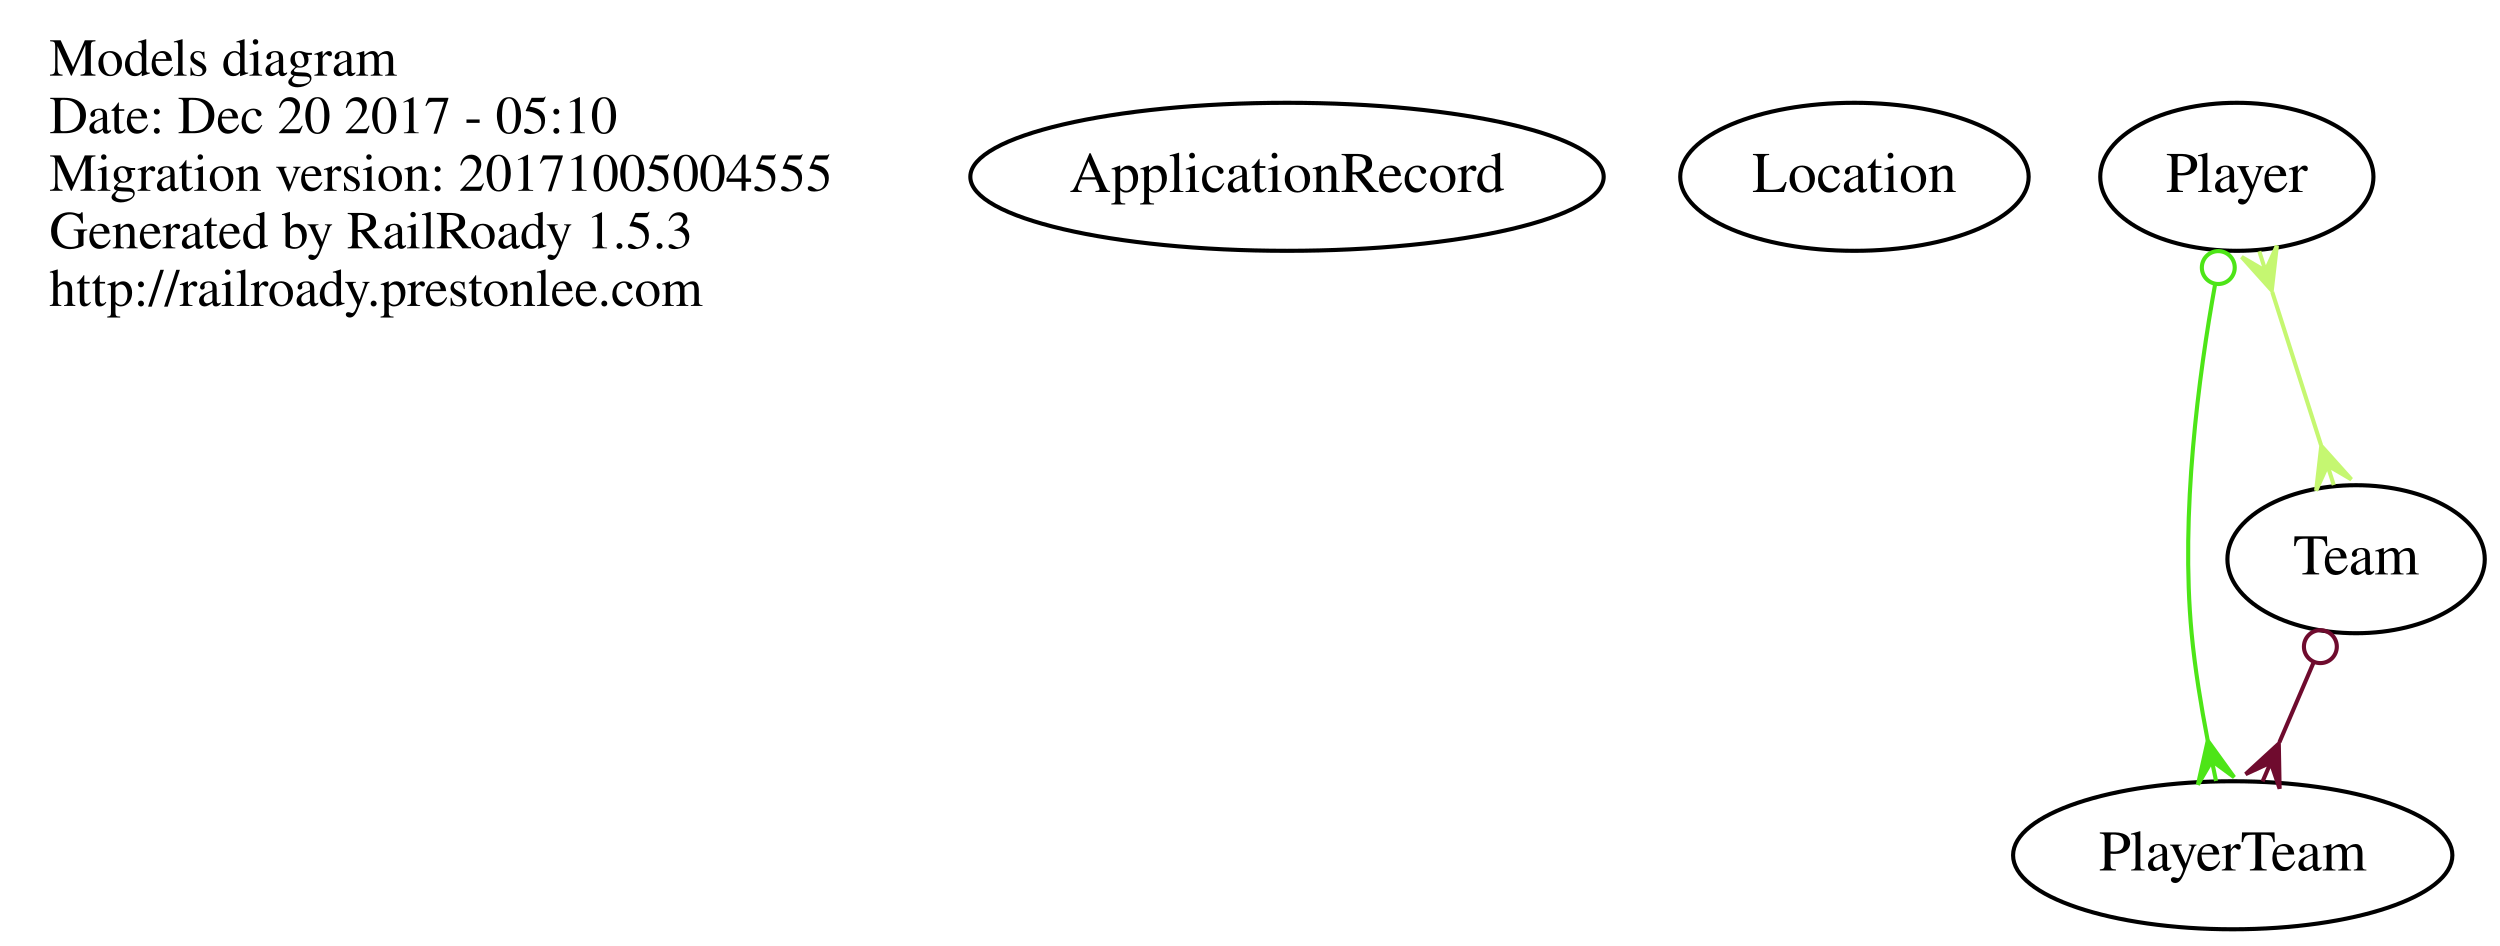
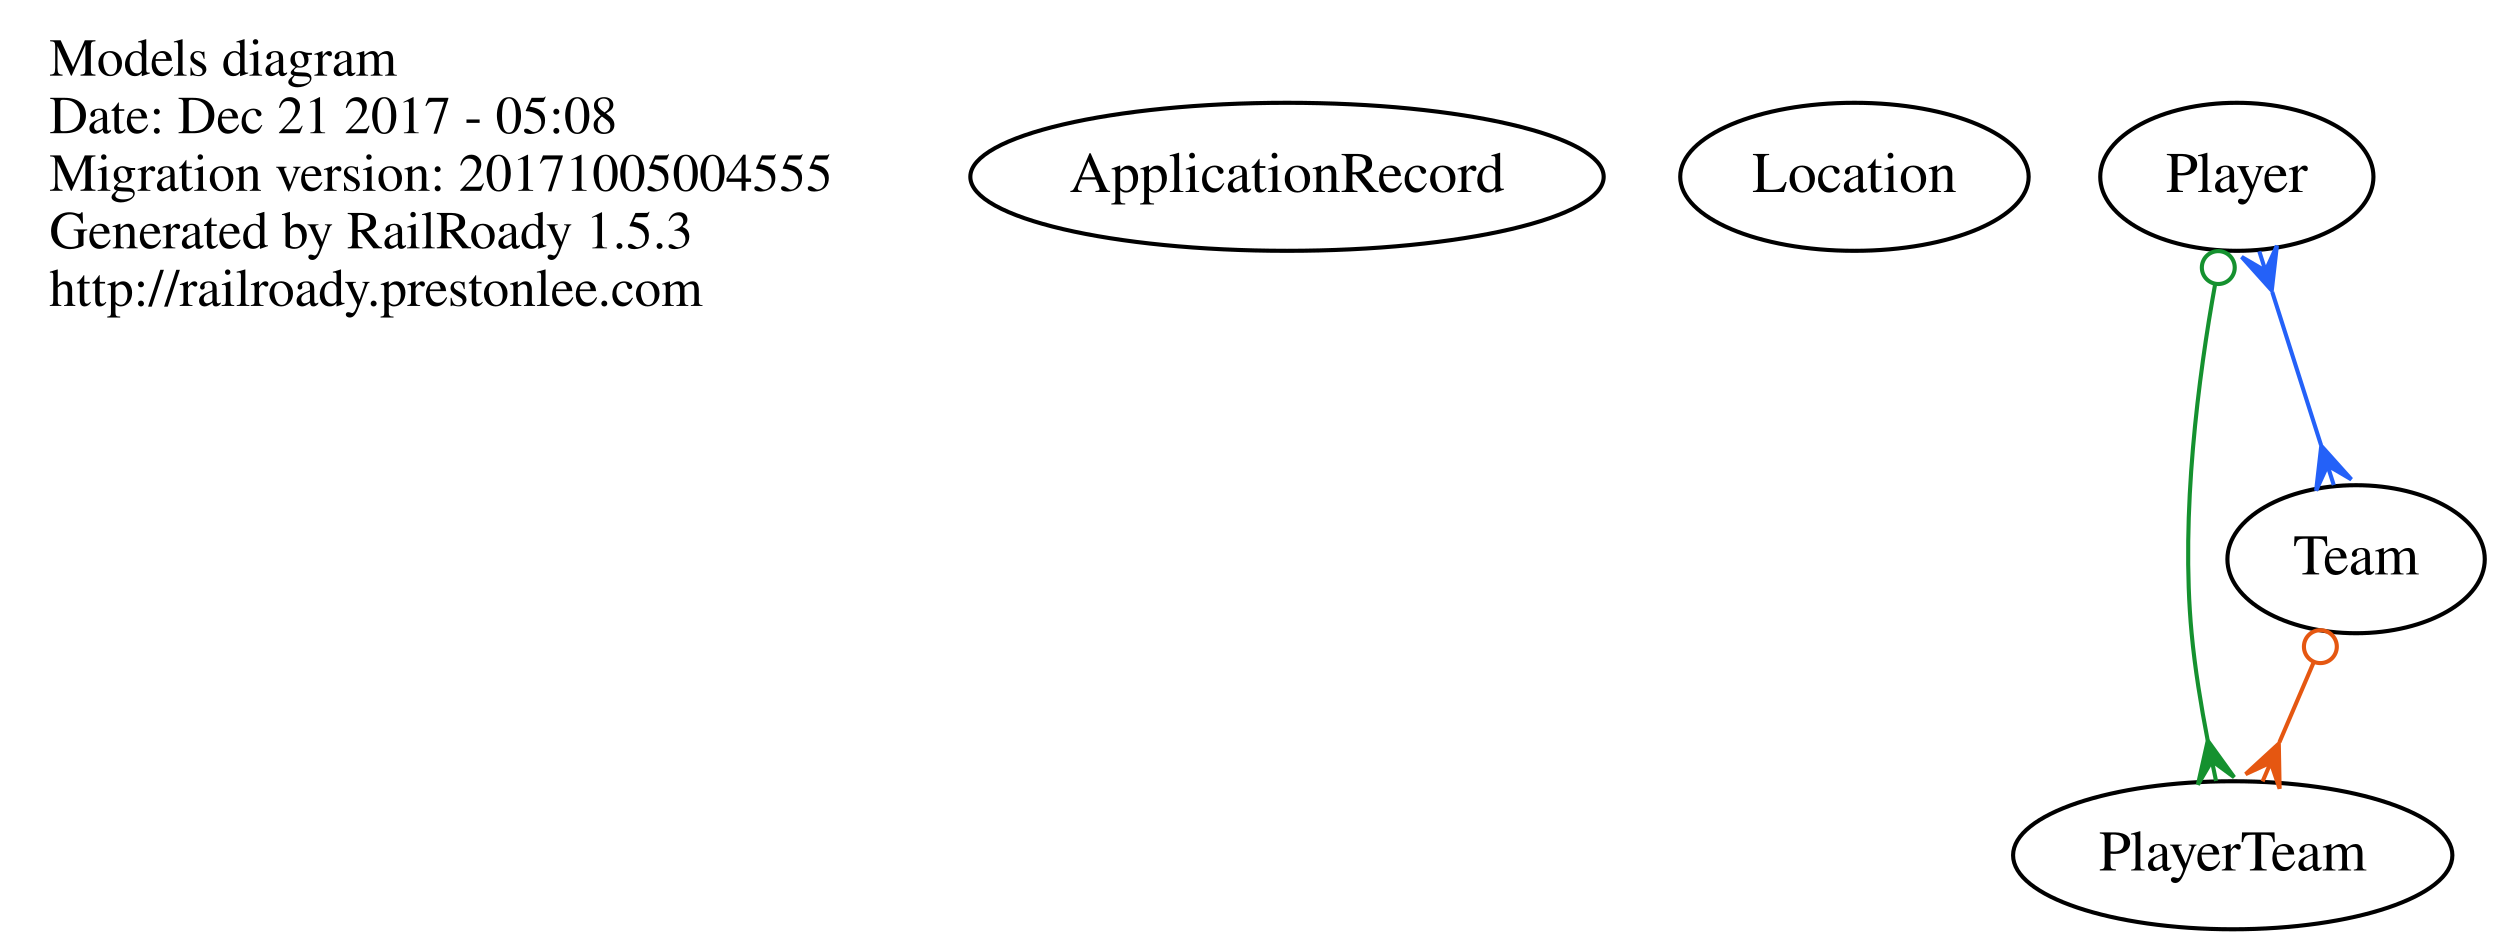
<svg xmlns="http://www.w3.org/2000/svg" width="608pt" height="230pt" viewBox="0.00 0.00 608.00 230.00">
  <g id="graph0" class="graph" transform="scale(1 1) rotate(0) translate(4 226)">
    <polygon fill="none" stroke="none" points="-4,4 -4,-226 604,-226 604,4 -4,4" />
    <g id="node1" class="node">
      <text text-anchor="start" x="8" y="-207.6" font-family="Times,serif" font-size="13.00">Models diagram</text>
-       <text text-anchor="start" x="8" y="-193.6" font-family="Times,serif" font-size="13.00">Date: Dec 20 2017 - 05:10</text>
+       <text text-anchor="start" x="8" y="-193.6" font-family="Times,serif" font-size="13.00">Date: Dec 21 2017 - 05:08</text>
      <text text-anchor="start" x="8" y="-179.6" font-family="Times,serif" font-size="13.00">Migration version: 20171005004555</text>
      <text text-anchor="start" x="8" y="-165.6" font-family="Times,serif" font-size="13.00">Generated by RailRoady 1.5.3</text>
      <text text-anchor="start" x="8" y="-151.6" font-family="Times,serif" font-size="13.00">http://railroady.prestonlee.com</text>
    </g>
    <g id="node2" class="node">
      <ellipse fill="none" stroke="black" cx="309" cy="-183" rx="77.015" ry="18" />
      <text text-anchor="middle" x="309" y="-179.3" font-family="Times,serif" font-size="14.00">ApplicationRecord</text>
    </g>
    <g id="node3" class="node">
      <ellipse fill="none" stroke="black" cx="447" cy="-183" rx="42.37" ry="18" />
      <text text-anchor="middle" x="447" y="-179.3" font-family="Times,serif" font-size="14.00">Location</text>
    </g>
    <g id="node4" class="node">
      <ellipse fill="none" stroke="black" cx="540" cy="-183" rx="33.221" ry="18" />
      <text text-anchor="middle" x="540" y="-179.3" font-family="Times,serif" font-size="14.00">Player</text>
    </g>
    <g id="node5" class="node">
      <ellipse fill="none" stroke="black" cx="539" cy="-18" rx="53.418" ry="18" />
      <text text-anchor="middle" x="539" y="-14.3" font-family="Times,serif" font-size="14.00">PlayerTeam</text>
    </g>
    <g id="edge1" class="edge">
-       <path fill="none" stroke="#4de517" d="M534.725,-156.895C530.701,-134.605 526.275,-101.144 529,-72 529.797,-63.478 531.3,-54.285 532.903,-45.986" />
-       <ellipse fill="none" stroke="#4de517" cx="535.488" cy="-160.928" rx="4" ry="4" />
-       <polygon fill="#4de517" stroke="#4de517" points="532.927,-45.866 539.349,-36.977 533.934,-40.968 534.941,-36.071 534.941,-36.071 534.941,-36.071 533.934,-40.968 530.533,-35.165 532.927,-45.866 532.927,-45.866" />
+       <path fill="none" stroke="#15912f" d="M534.725,-156.895C530.701,-134.605 526.275,-101.144 529,-72 529.797,-63.478 531.3,-54.285 532.903,-45.986" />
+       <ellipse fill="none" stroke="#15912f" cx="535.488" cy="-160.928" rx="4" ry="4" />
+       <polygon fill="#15912f" stroke="#15912f" points="532.927,-45.866 539.349,-36.977 533.934,-40.968 534.941,-36.071 534.941,-36.071 534.941,-36.071 533.934,-40.968 530.533,-35.165 532.927,-45.866 532.927,-45.866" />
    </g>
    <g id="node6" class="node">
      <ellipse fill="none" stroke="black" cx="569" cy="-90" rx="31.297" ry="18" />
      <text text-anchor="middle" x="569" y="-86.3" font-family="Times,serif" font-size="14.00">Team</text>
    </g>
    <g id="edge2" class="edge">
-       <path fill="none" stroke="#c5f771" d="M548.608,-154.988C552.358,-143.221 556.741,-129.467 560.481,-117.732" />
-       <polygon fill="#c5f771" stroke="#c5f771" points="548.491,-155.356 541.167,-163.517 546.973,-160.12 545.455,-164.884 545.455,-164.884 545.455,-164.884 546.973,-160.12 549.742,-166.25 548.491,-155.356 548.491,-155.356" />
-       <polygon fill="#c5f771" stroke="#c5f771" points="560.533,-117.568 567.857,-109.406 562.052,-112.804 563.57,-108.04 563.57,-108.04 563.57,-108.04 562.052,-112.804 559.282,-106.673 560.533,-117.568 560.533,-117.568" />
+       <path fill="none" stroke="#2461f8" d="M548.608,-154.988C552.358,-143.221 556.741,-129.467 560.481,-117.732" />
+       <polygon fill="#2461f8" stroke="#2461f8" points="548.491,-155.356 541.167,-163.517 546.973,-160.12 545.455,-164.884 545.455,-164.884 545.455,-164.884 546.973,-160.12 549.742,-166.25 548.491,-155.356 548.491,-155.356" />
+       <polygon fill="#2461f8" stroke="#2461f8" points="560.533,-117.568 567.857,-109.406 562.052,-112.804 563.57,-108.04 563.57,-108.04 563.57,-108.04 562.052,-112.804 559.282,-106.673 560.533,-117.568 560.533,-117.568" />
    </g>
    <g id="edge3" class="edge">
-       <path fill="none" stroke="#6f0b2e" d="M558.619,-64.778C555.947,-58.544 553.059,-51.805 550.341,-45.463" />
-       <ellipse fill="none" stroke="#6f0b2e" cx="560.315" cy="-68.734" rx="4" ry="4" />
-       <polygon fill="#6f0b2e" stroke="#6f0b2e" points="550.206,-45.148 550.403,-34.184 548.237,-40.552 546.267,-35.956 546.267,-35.956 546.267,-35.956 548.237,-40.552 542.131,-37.729 550.206,-45.148 550.206,-45.148" />
+       <path fill="none" stroke="#e55711" d="M558.619,-64.778C555.947,-58.544 553.059,-51.805 550.341,-45.463" />
+       <ellipse fill="none" stroke="#e55711" cx="560.315" cy="-68.734" rx="4" ry="4" />
+       <polygon fill="#e55711" stroke="#e55711" points="550.206,-45.148 550.403,-34.184 548.237,-40.552 546.267,-35.956 546.267,-35.956 546.267,-35.956 548.237,-40.552 542.131,-37.729 550.206,-45.148 550.206,-45.148" />
    </g>
  </g>
</svg>
